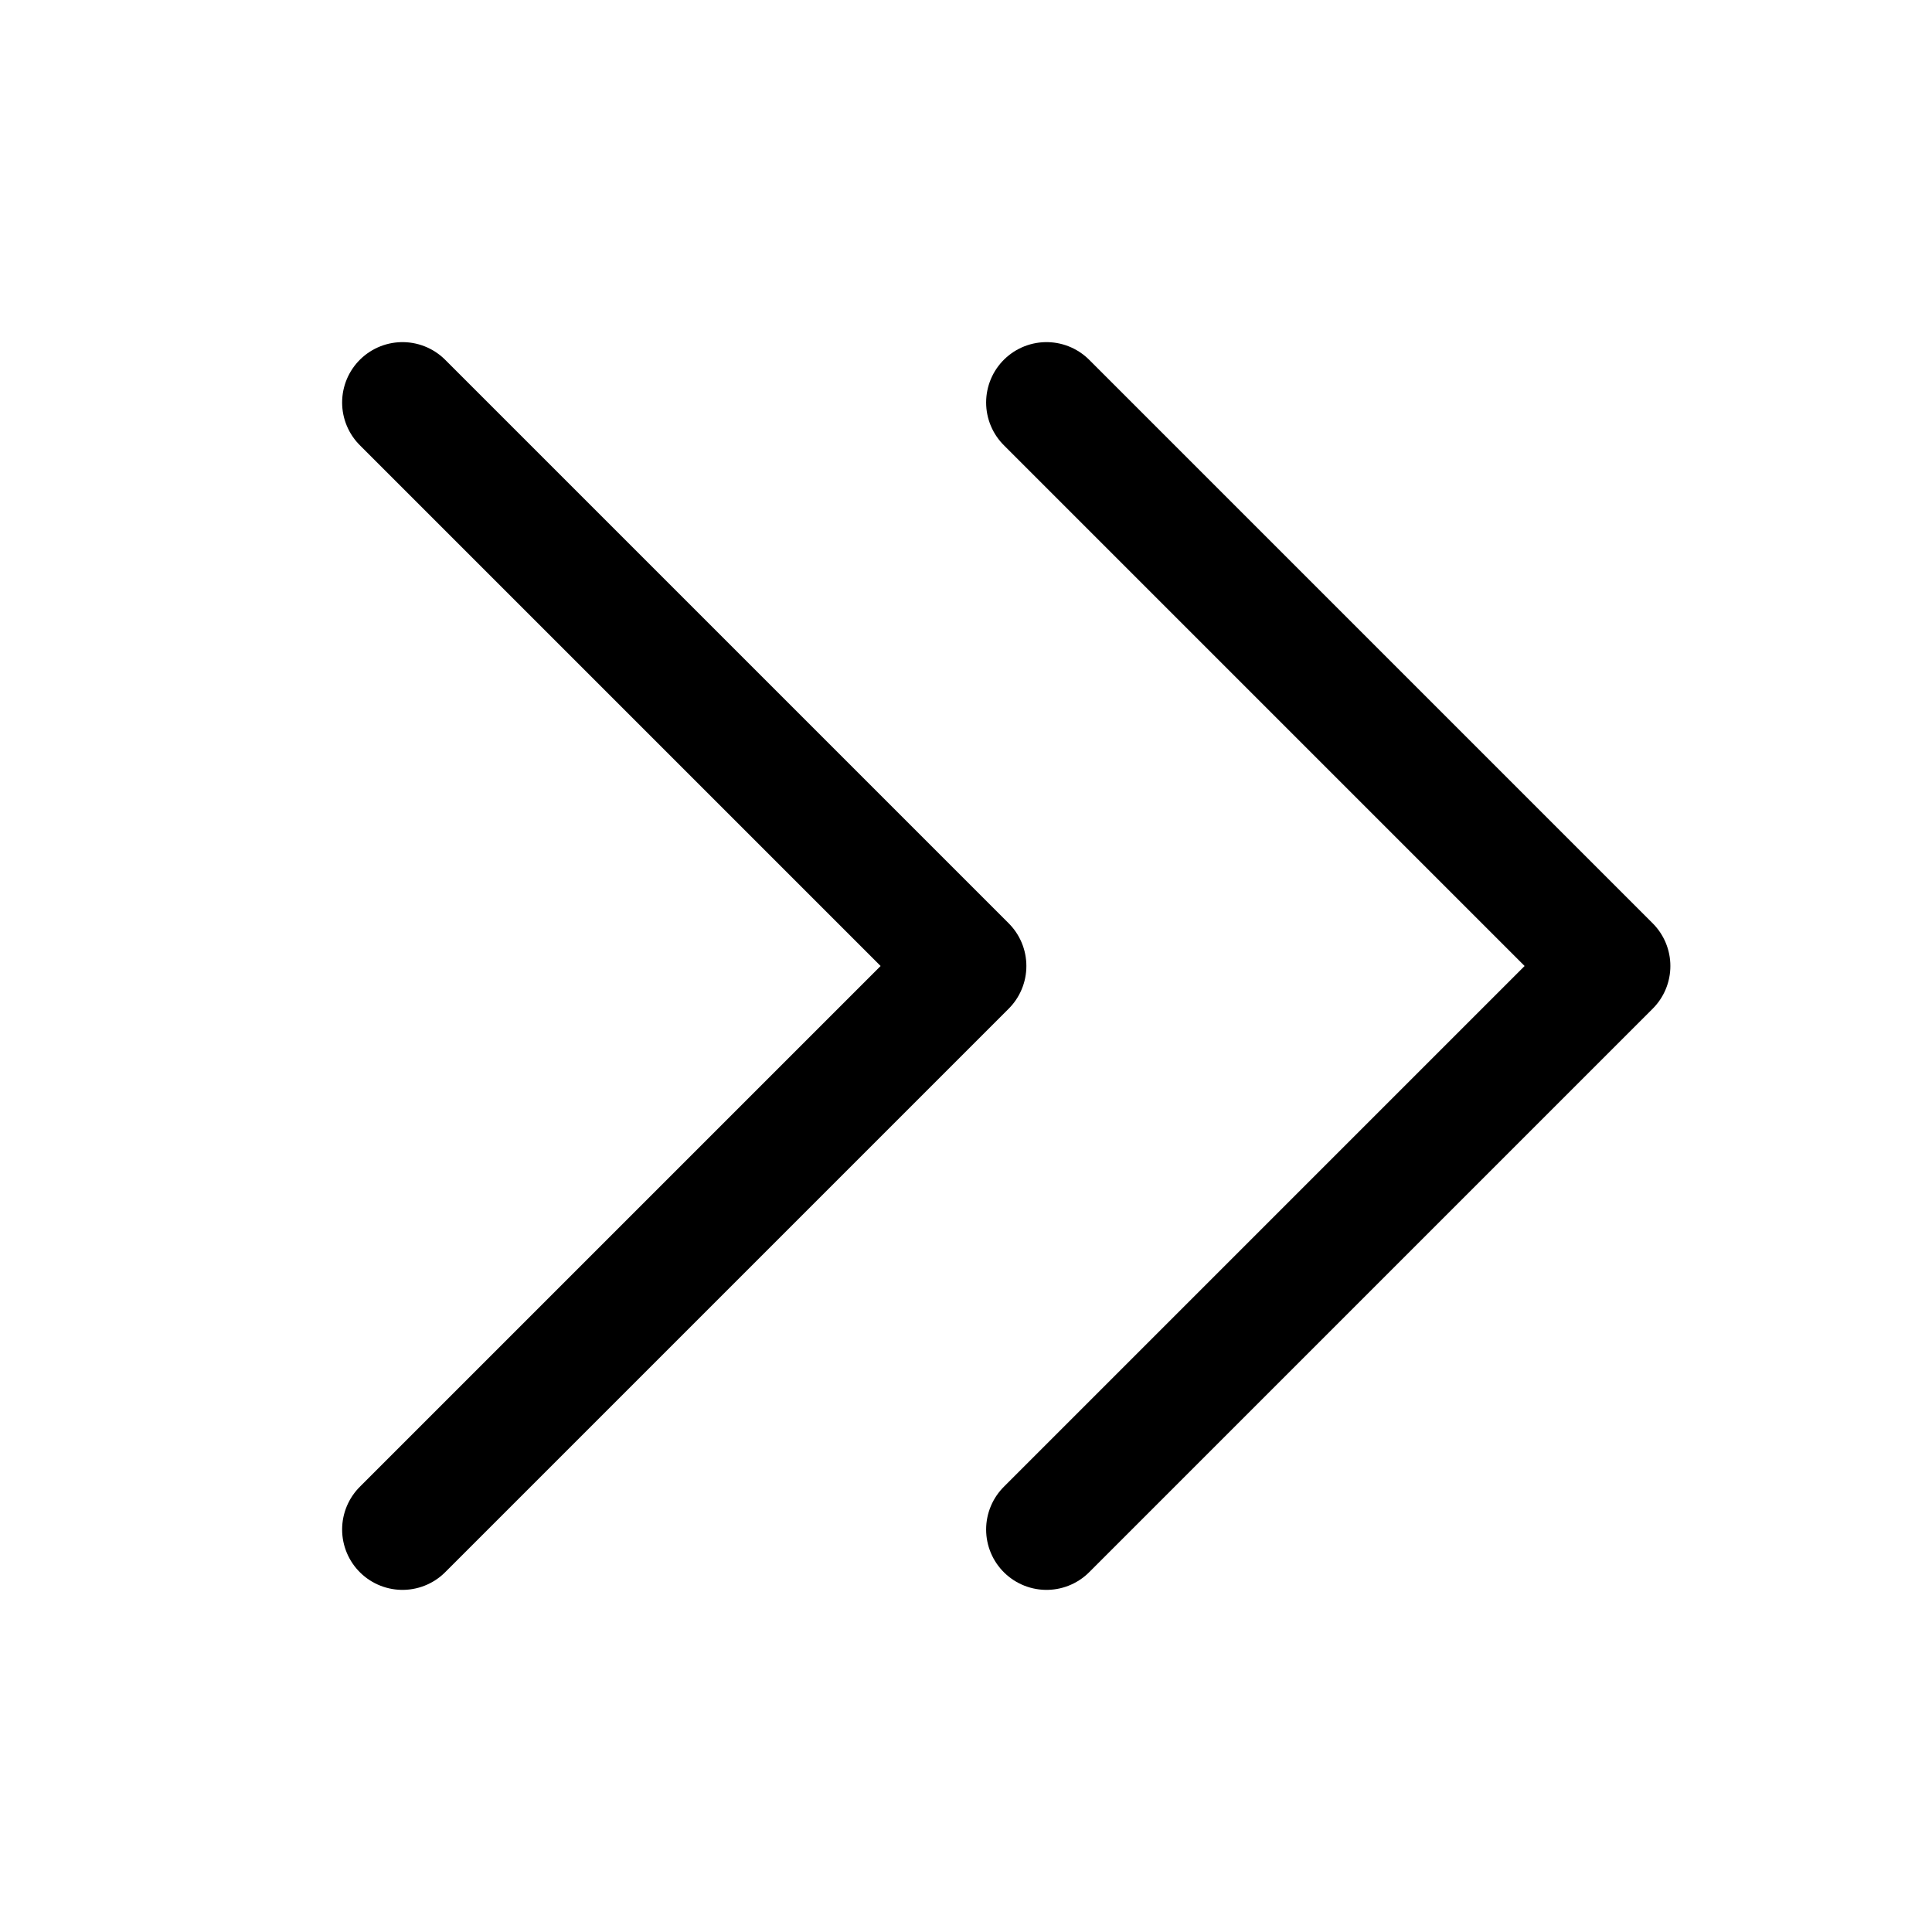
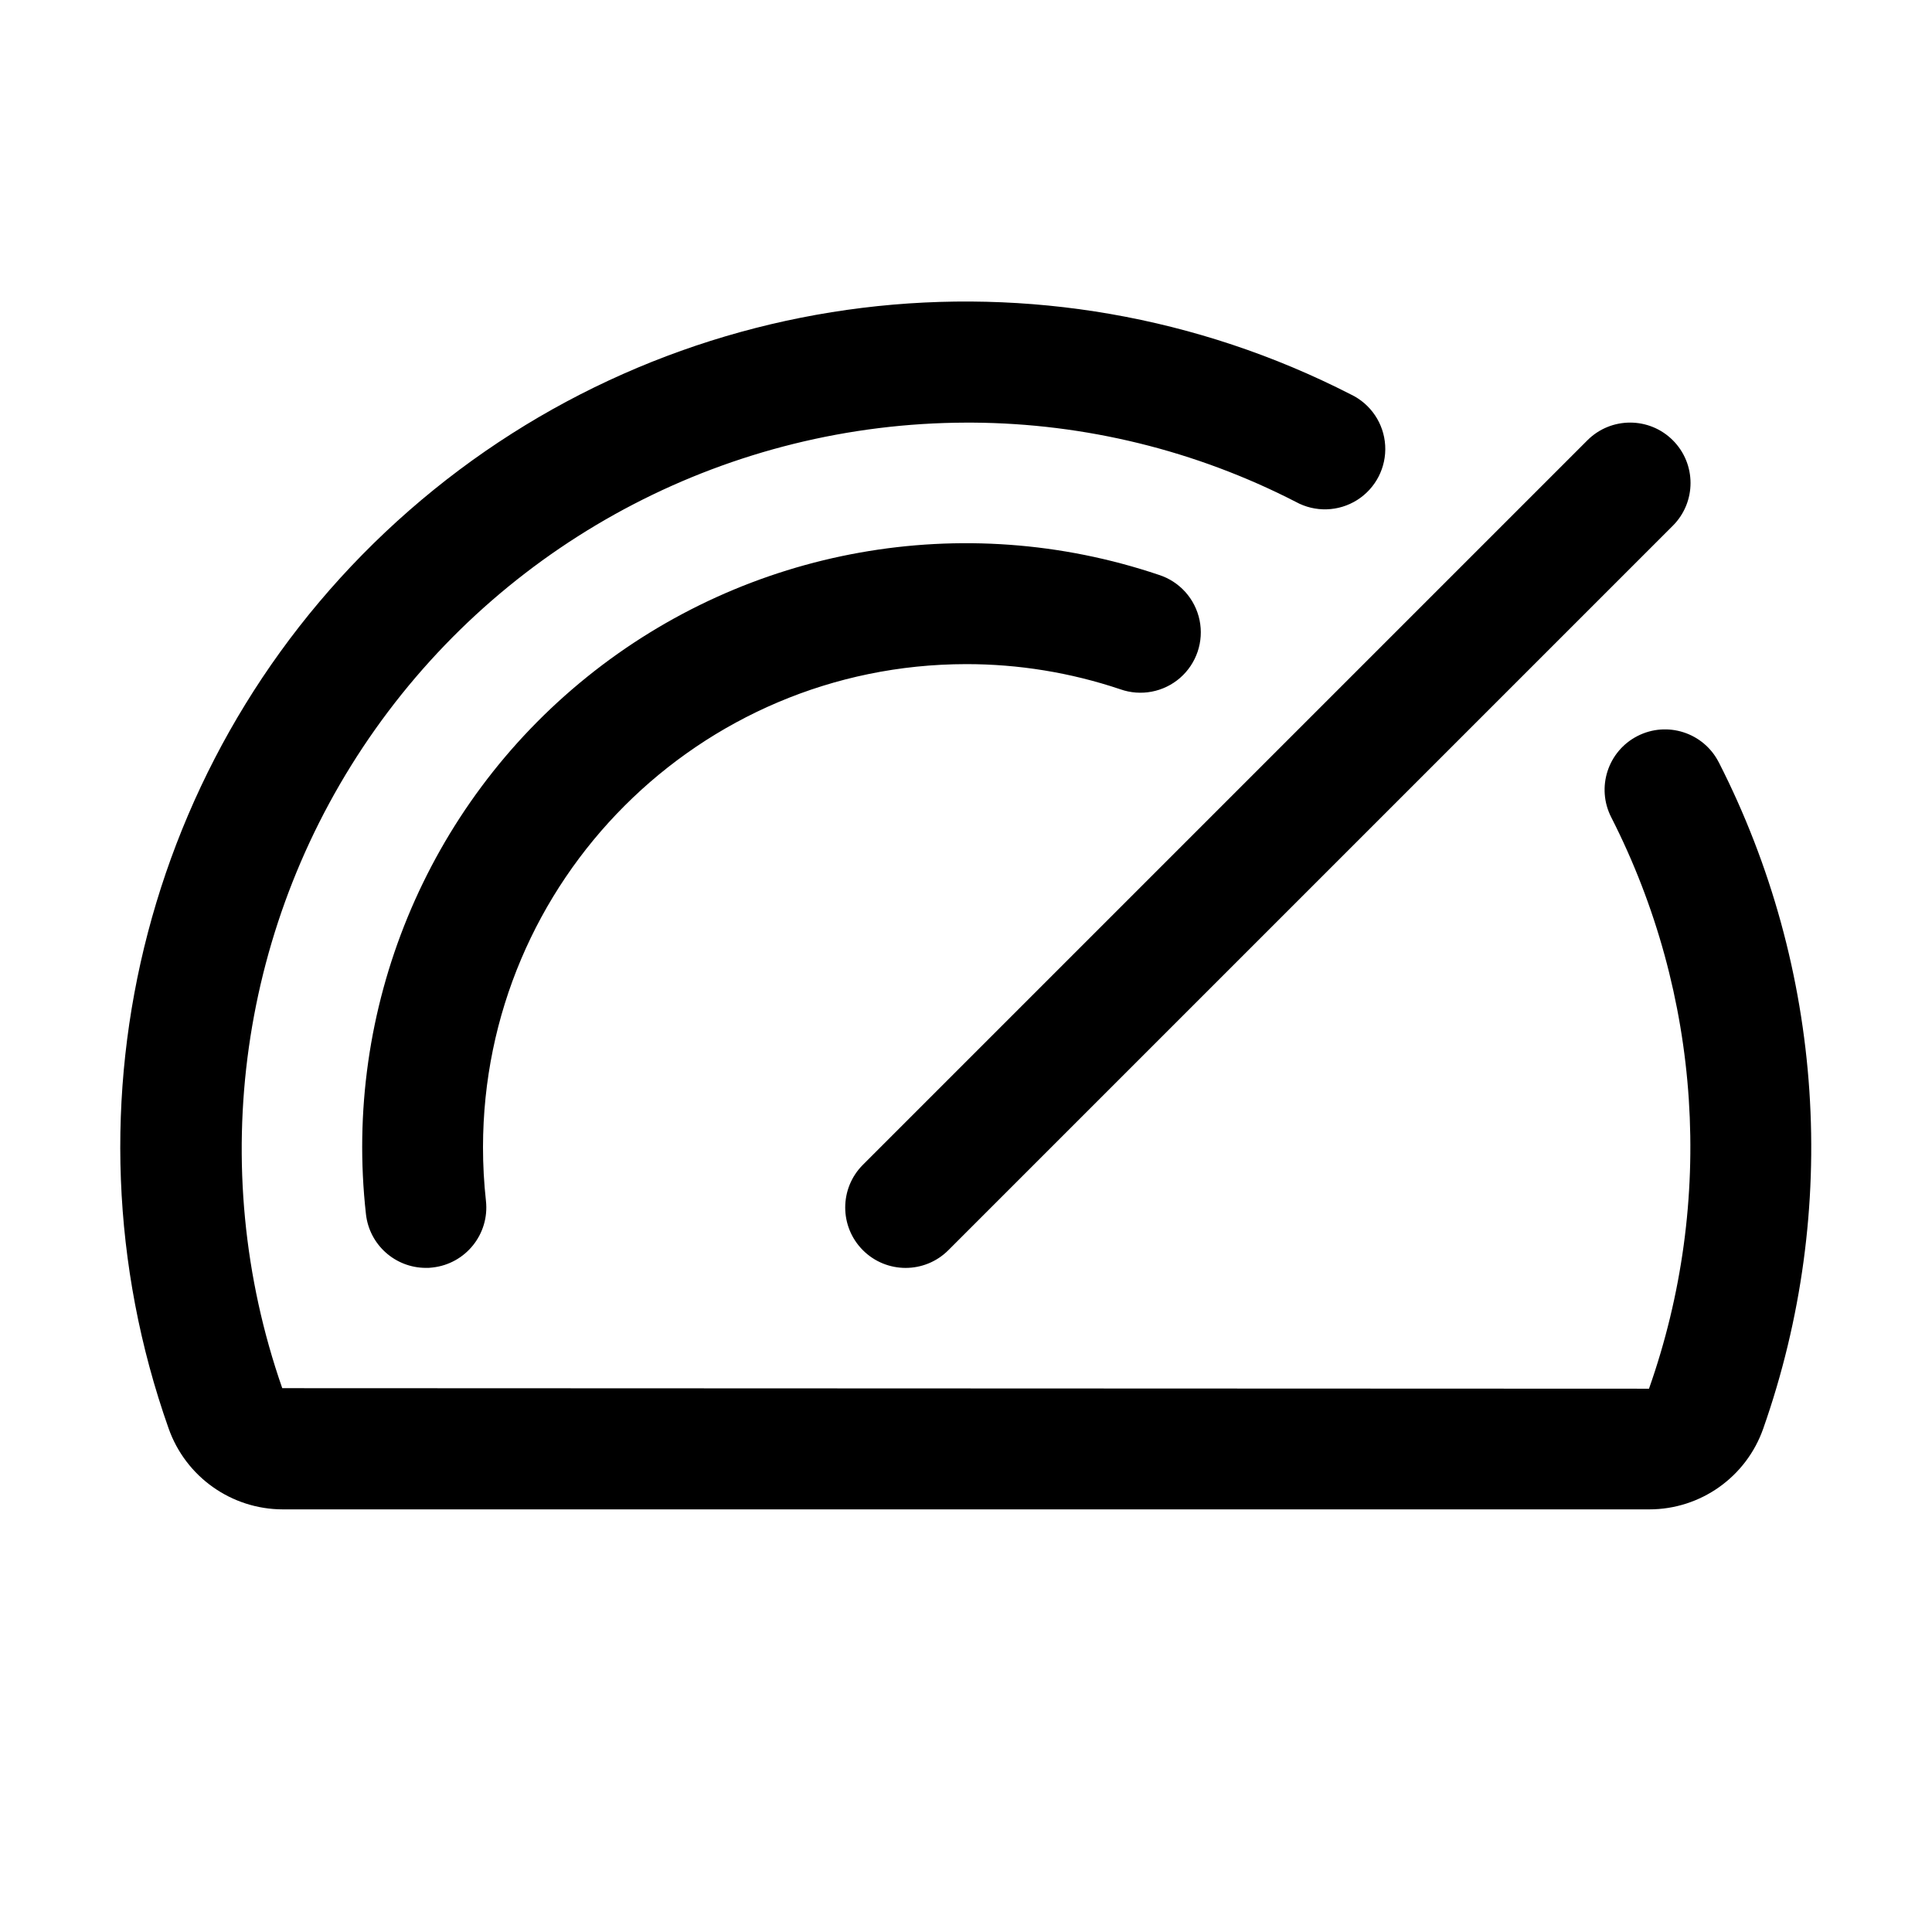
- <svg xmlns="http://www.w3.org/2000/svg" viewBox="0 0 24 24" fill="none" stroke="currentColor" stroke-width="1.5" stroke-linecap="round" stroke-linejoin="round">
-   <path d="M13 5l7 7-7 7M5 5l7 7-7 7" />
+ <svg xmlns="http://www.w3.org/2000/svg" width="48" height="48" fill="currentColor" viewBox="0 0 256 256">
+   <path d="M114.34,154.34l96-96a8,8,0,0,1,11.32,11.32l-96,96a8,8,0,0,1-11.32-11.32ZM128,88a63.9,63.9,0,0,1,20.44,3.33,8,8,0,1,0,5.11-15.16A80,80,0,0,0,48.49,160.88,8,8,0,0,0,56.43,168c.29,0,.59,0,.89-.05a8,8,0,0,0,7.07-8.83A64.92,64.92,0,0,1,64,152,64.07,64.07,0,0,1,128,88Zm99.74,13a8,8,0,0,0-14.24,7.3,96.27,96.27,0,0,1,5,75.71l-181.1-.07A96.24,96.24,0,0,1,128,56h.88a95,95,0,0,1,42.82,10.5A8,8,0,1,0,179,52.27a112,112,0,0,0-156.66,137A16.07,16.07,0,0,0,37.46,200H218.53a16,16,0,0,0,15.11-10.71,112.35,112.35,0,0,0-5.9-88.3Z" />
</svg>
